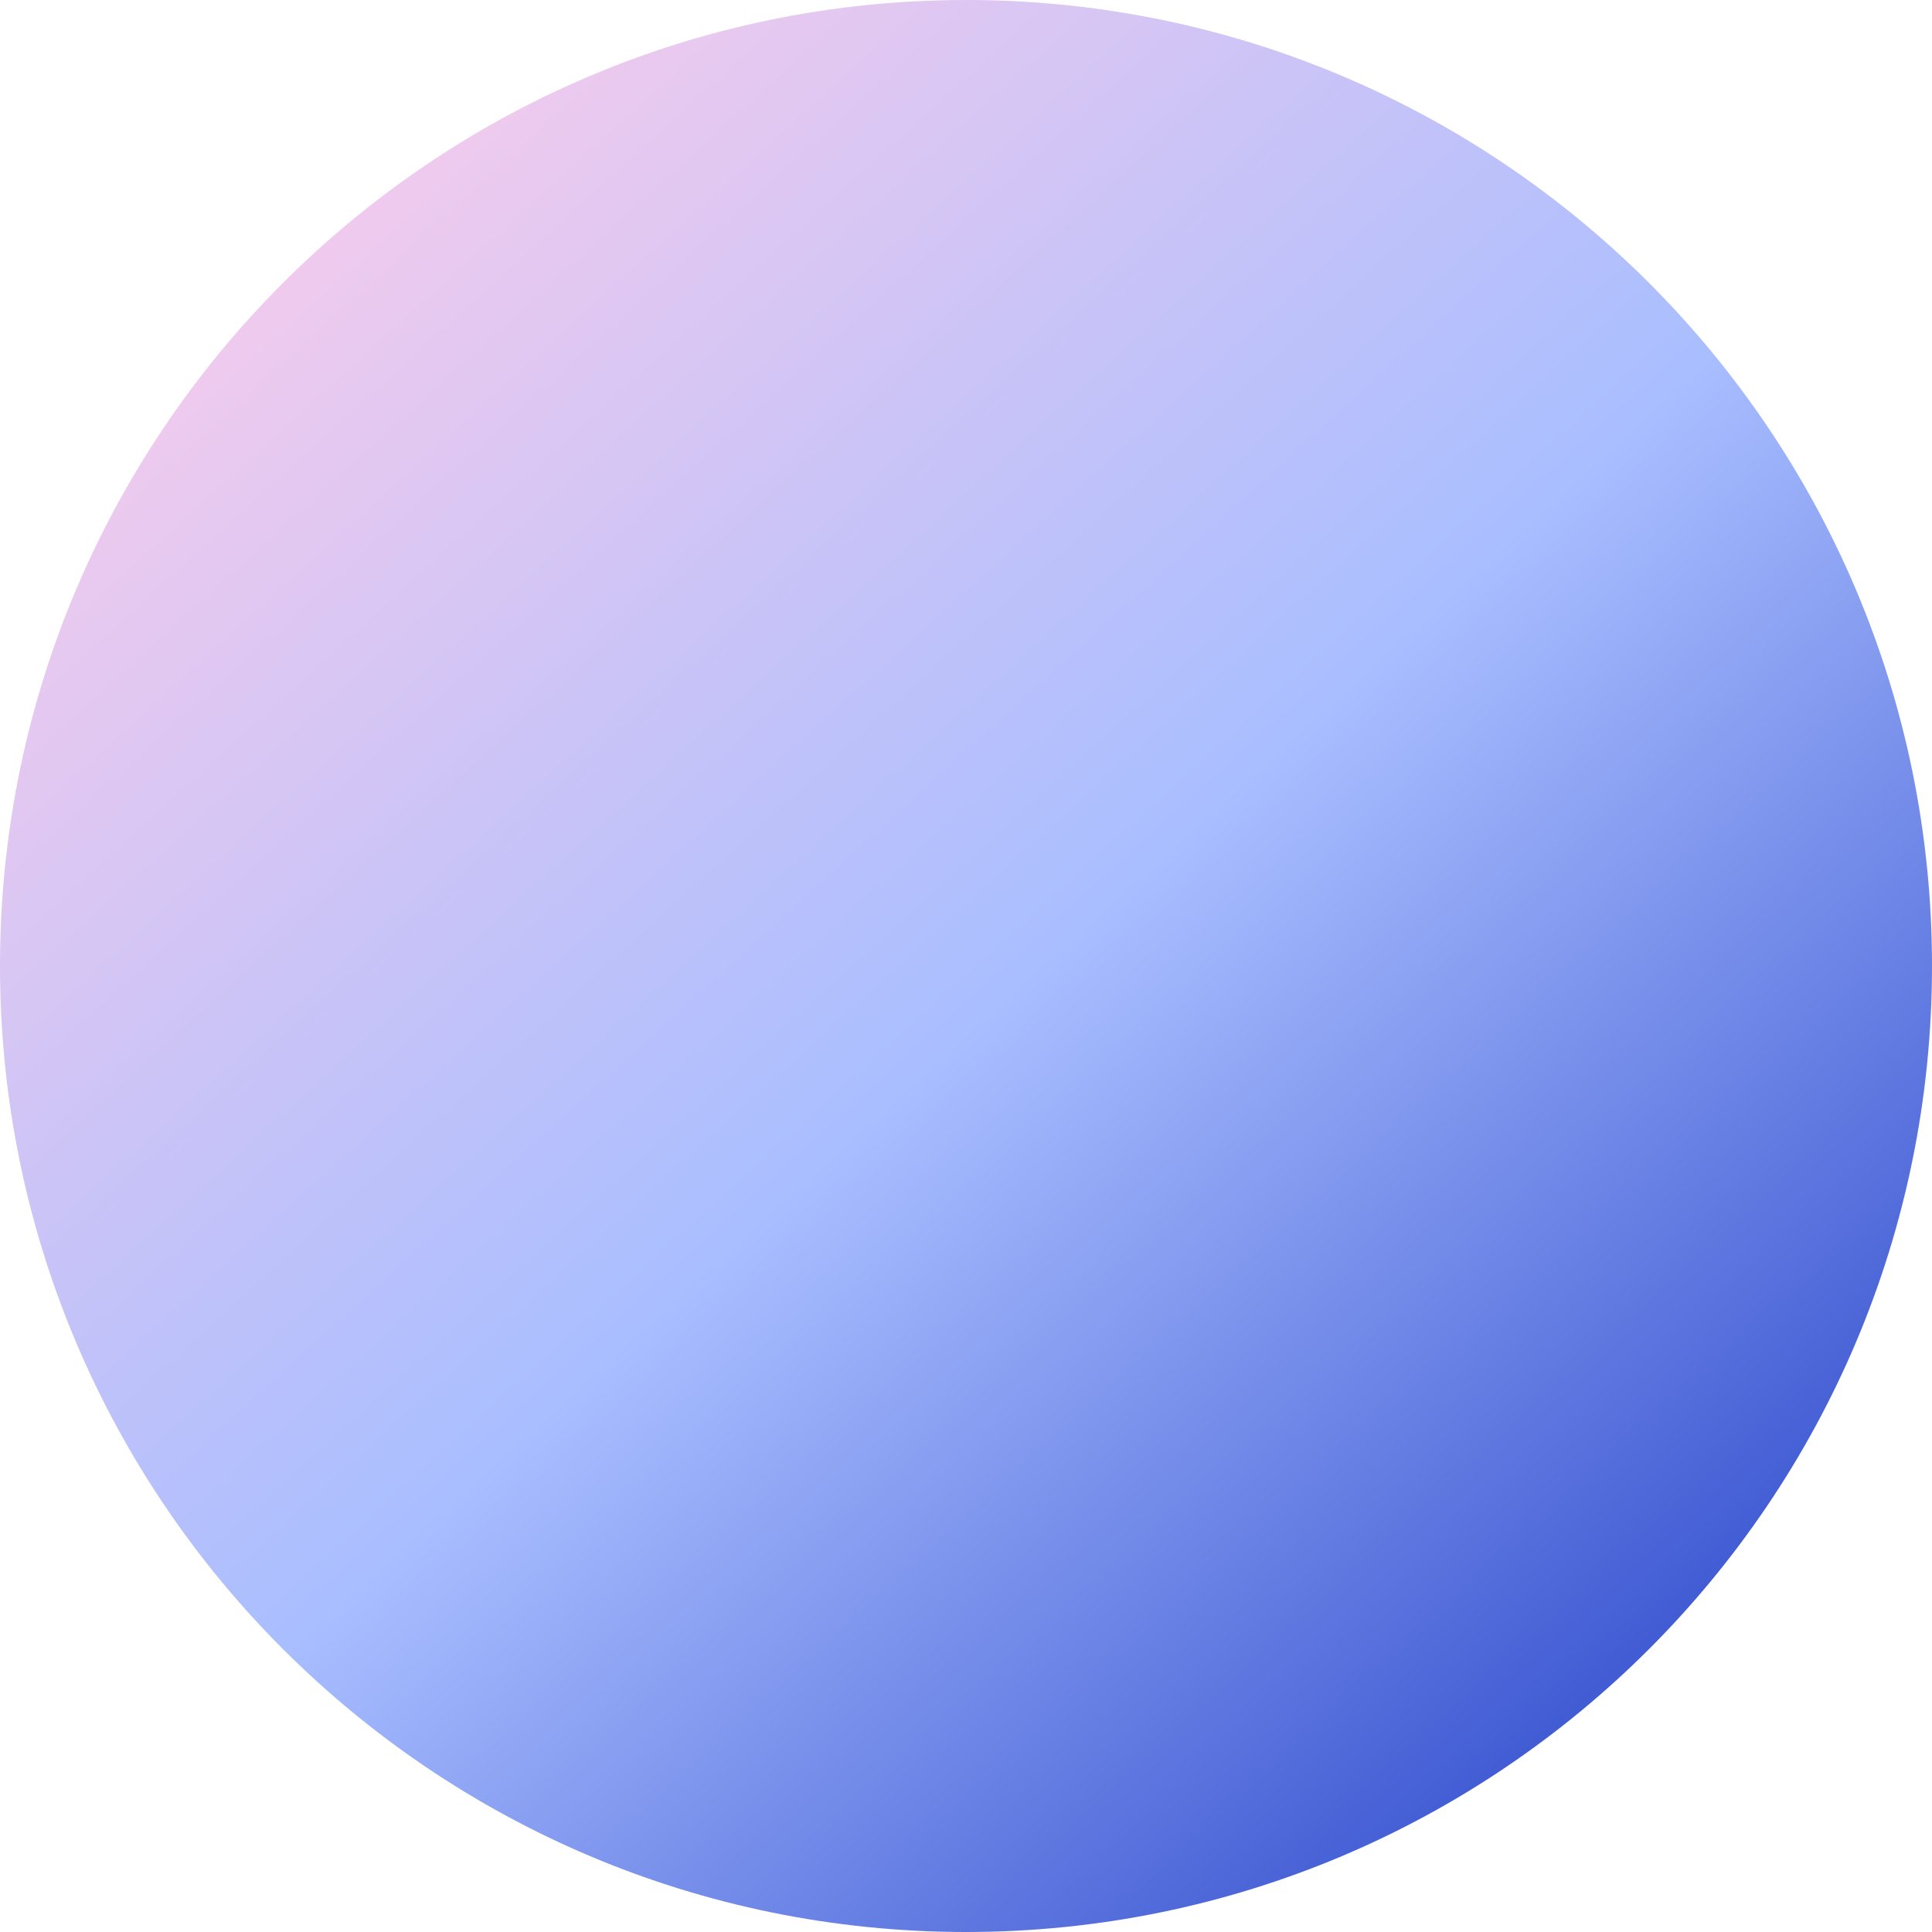
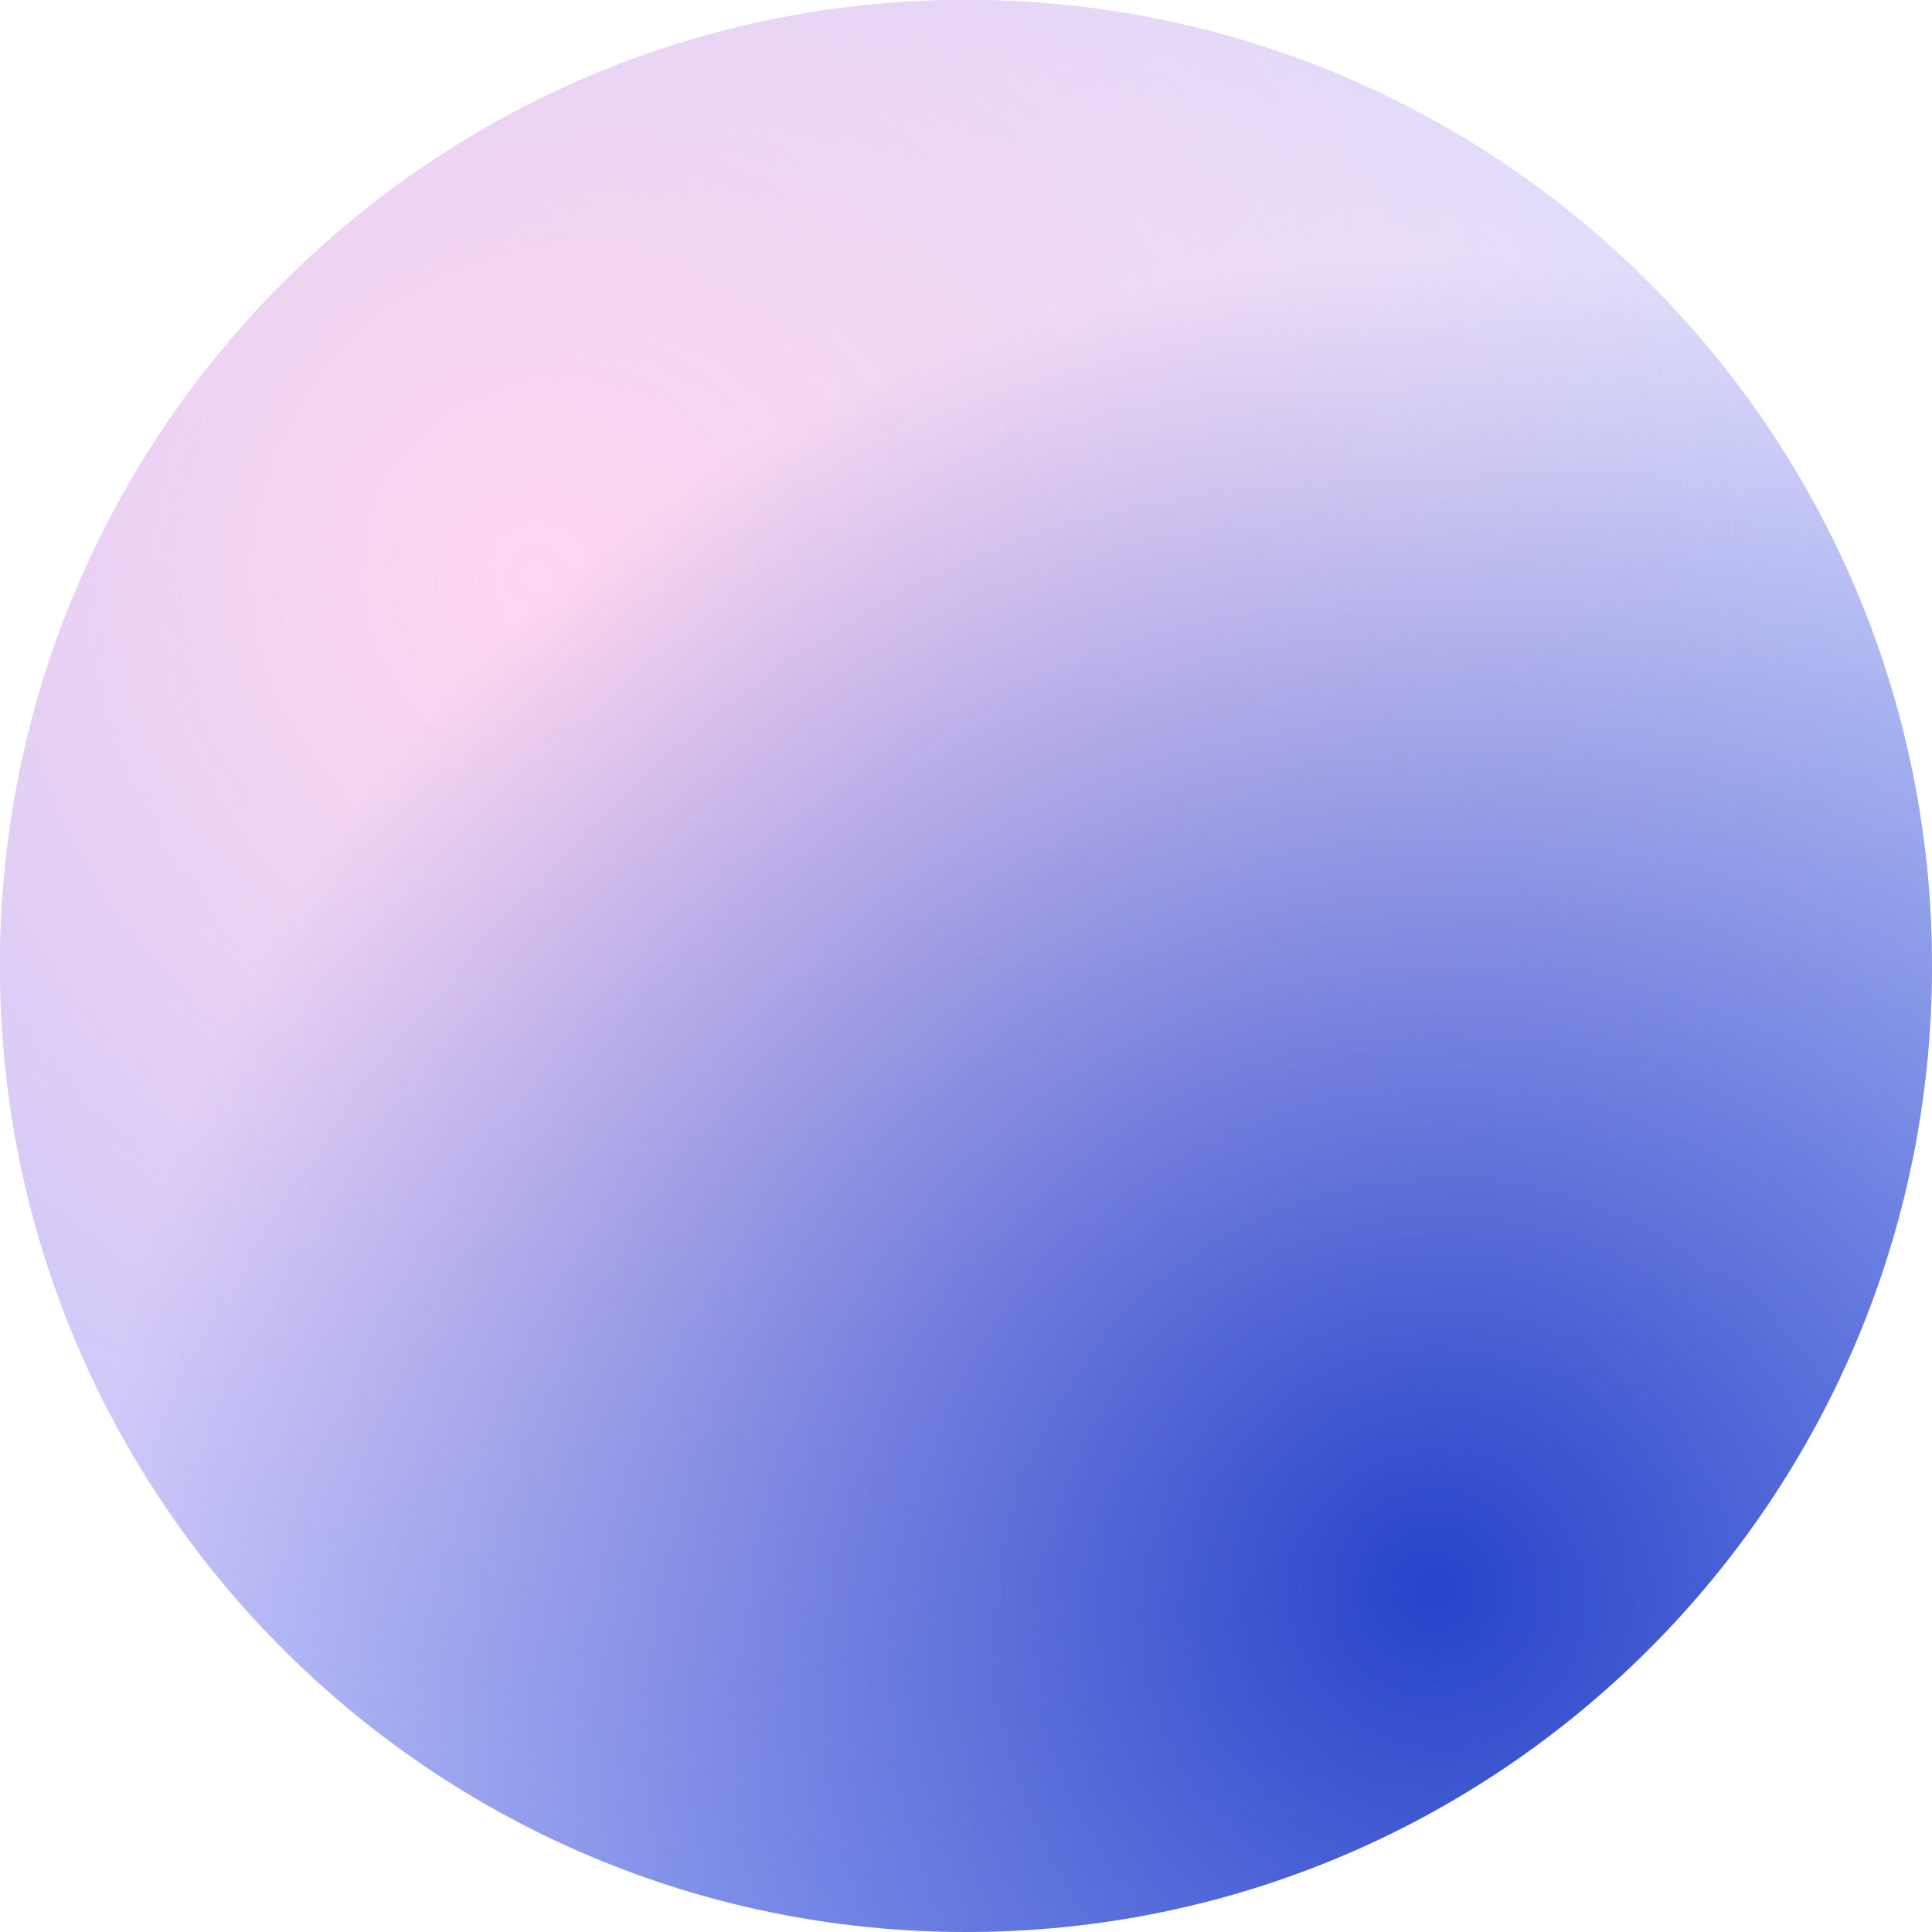
<svg xmlns="http://www.w3.org/2000/svg" viewBox="0 0 48 48" width="48" height="48">
  <defs>
-     <linearGradient id="cc" x1="4" y1="2" x2="44" y2="46" gradientUnits="userSpaceOnUse">
-       <stop offset="0" stop-color="#FFCDEA" />
-       <stop offset="0.52" stop-color="#A9BEFF" />
-       <stop offset="1" stop-color="#2743C9" />
-     </linearGradient>
+     <radialGradient id="sky" cx="72%" cy="24%" r="78%">
+       <stop offset="0%" stop-color="#DEE7FF" />
+       <stop offset="100%" stop-color="#DEE7FF" stop-opacity="0" />
+     </radialGradient>
+     <radialGradient id="pink" cx="28%" cy="30%" r="82%">
+       <stop offset="0%" stop-color="#FFD6EF" />
+       <stop offset="100%" stop-color="#FFD6EF" stop-opacity="0" />
+     </radialGradient>
+     <radialGradient id="accent" cx="74%" cy="82%" r="95%">
+       <stop offset="0%" stop-color="#2743C9" />
+       <stop offset="72%" stop-color="#2743C9" stop-opacity="0" />
+     </radialGradient>
+     <clipPath id="clip">
+       <circle cx="24" cy="24" r="24" />
+     </clipPath>
  </defs>
-   <circle cx="24" cy="24" r="24" fill="url(#cc)" />
+   <g clip-path="url(#clip)">
+     <rect width="48" height="48" fill="#AEC0FF" />
+     <rect width="48" height="48" fill="url(#sky)" />
+     <rect width="48" height="48" fill="url(#pink)" />
+     <rect width="48" height="48" fill="url(#accent)" />
+   </g>
</svg>
